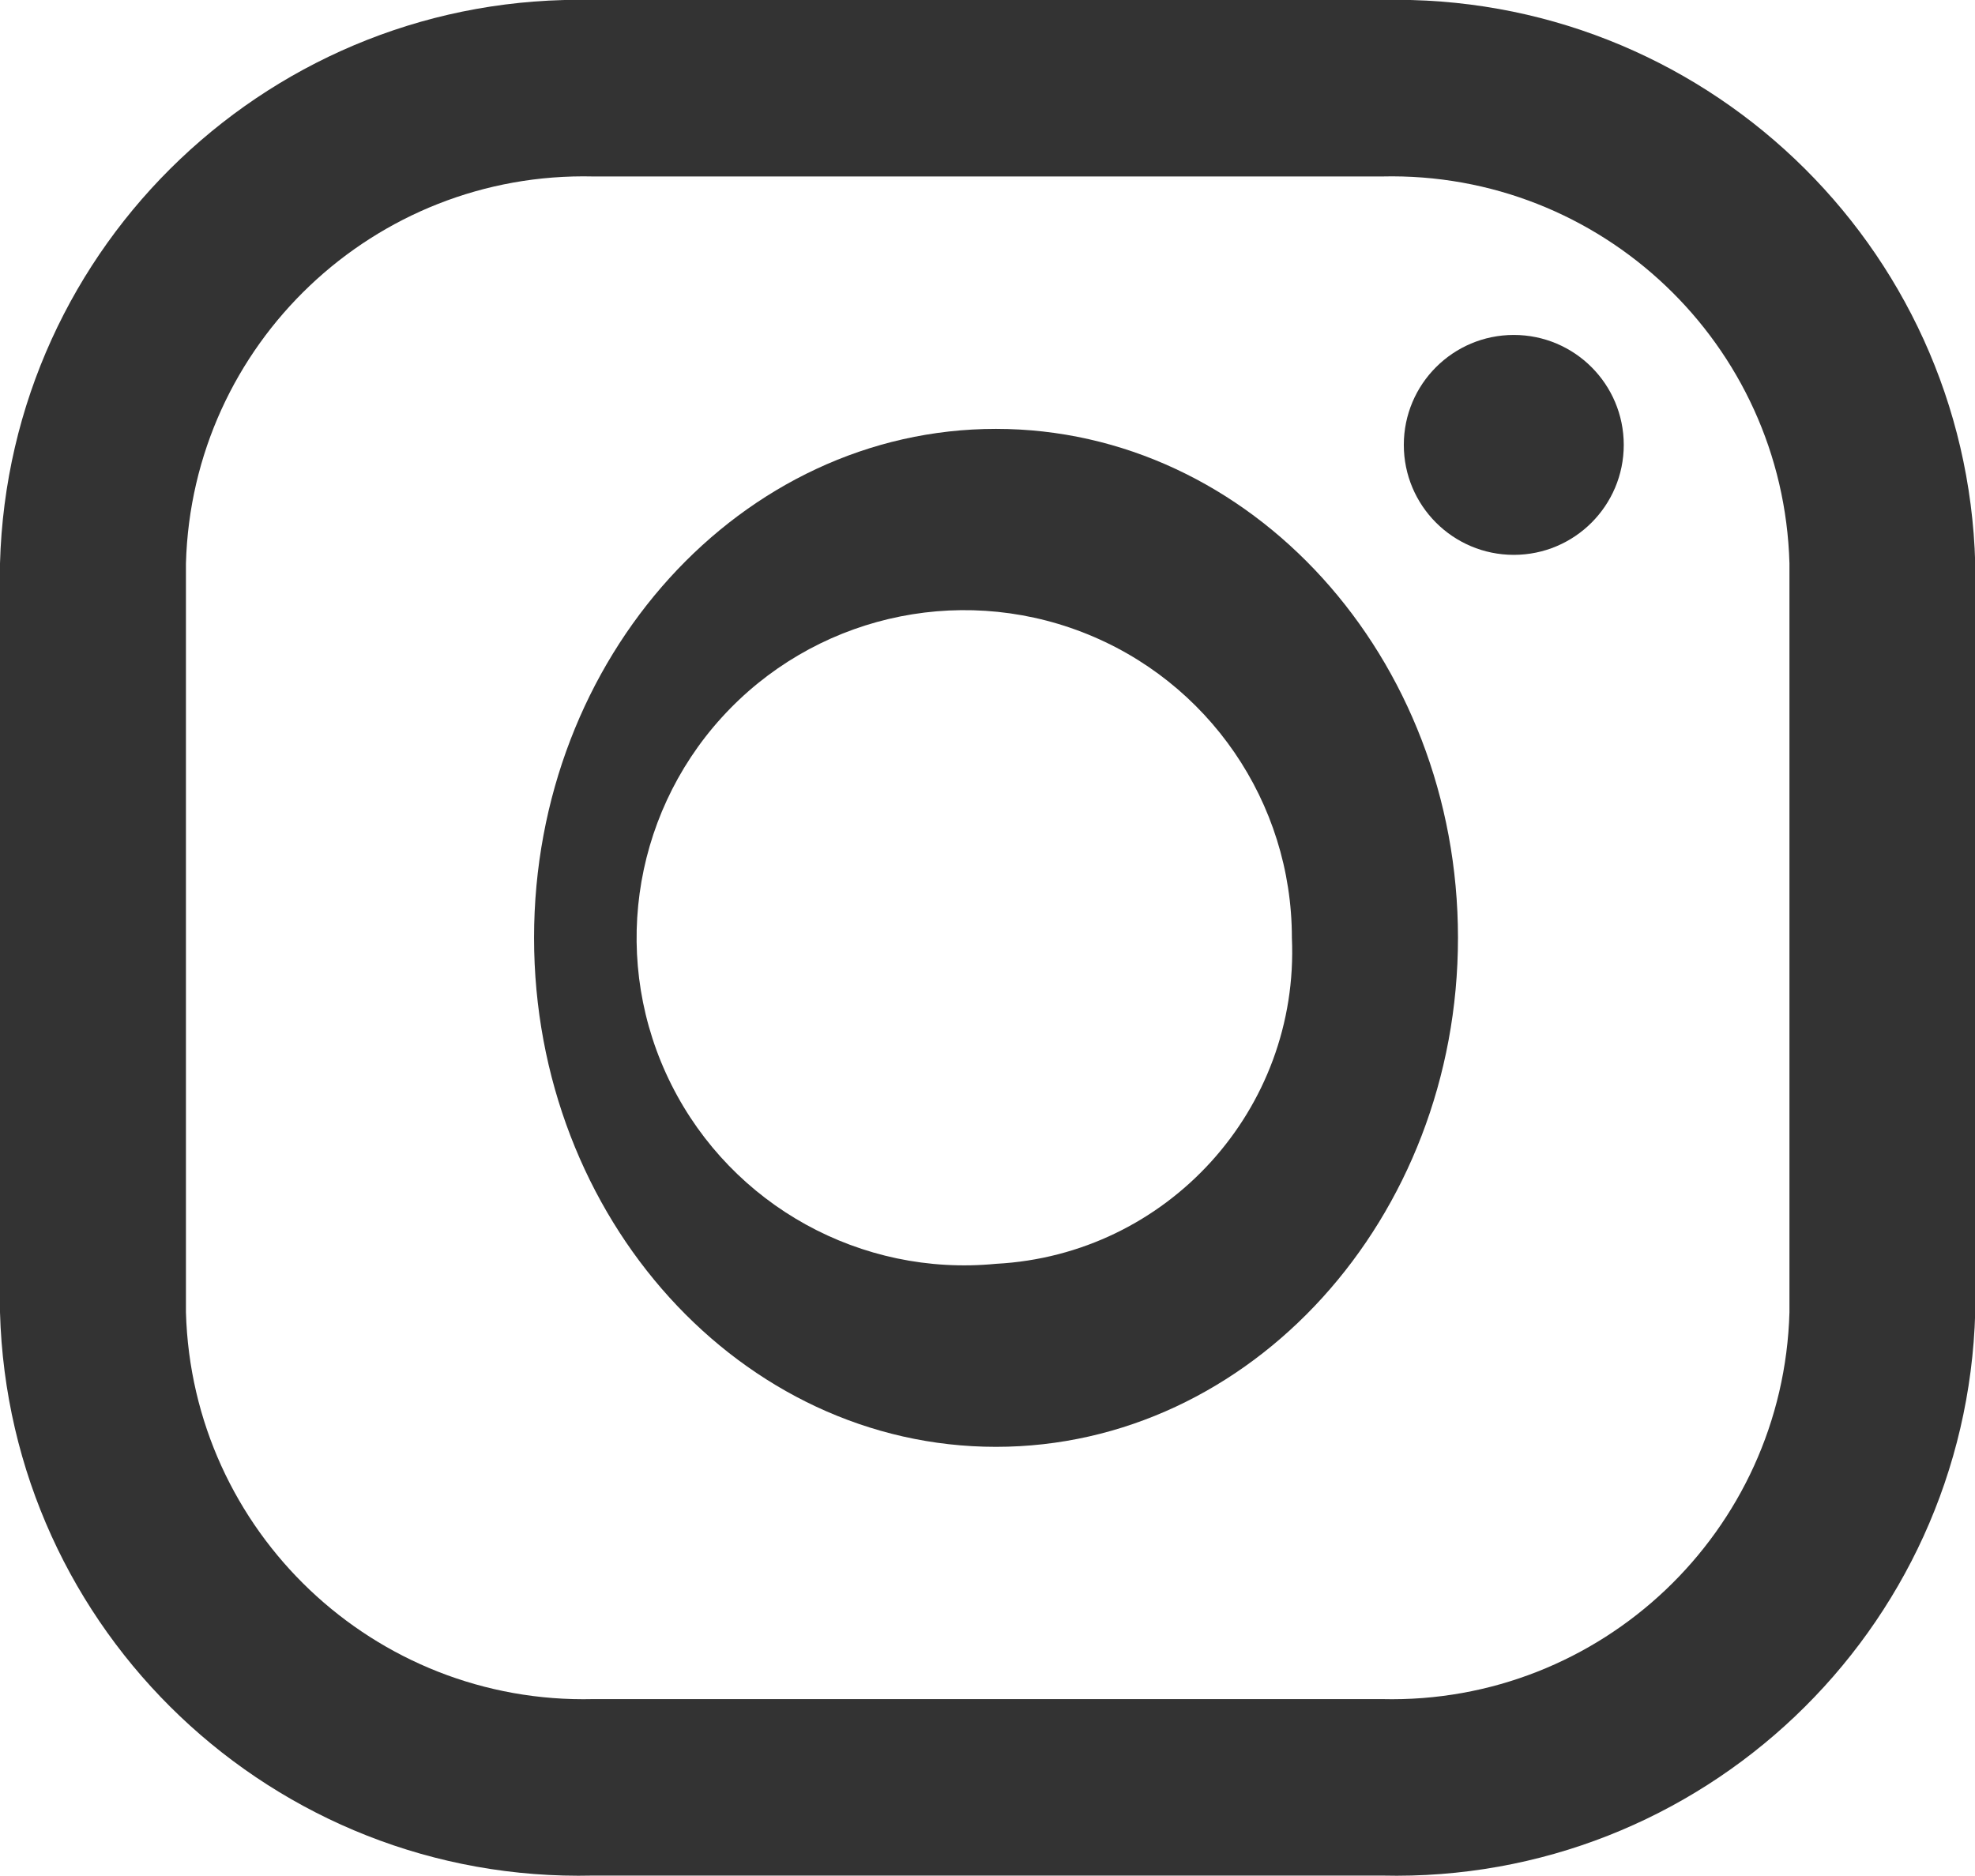
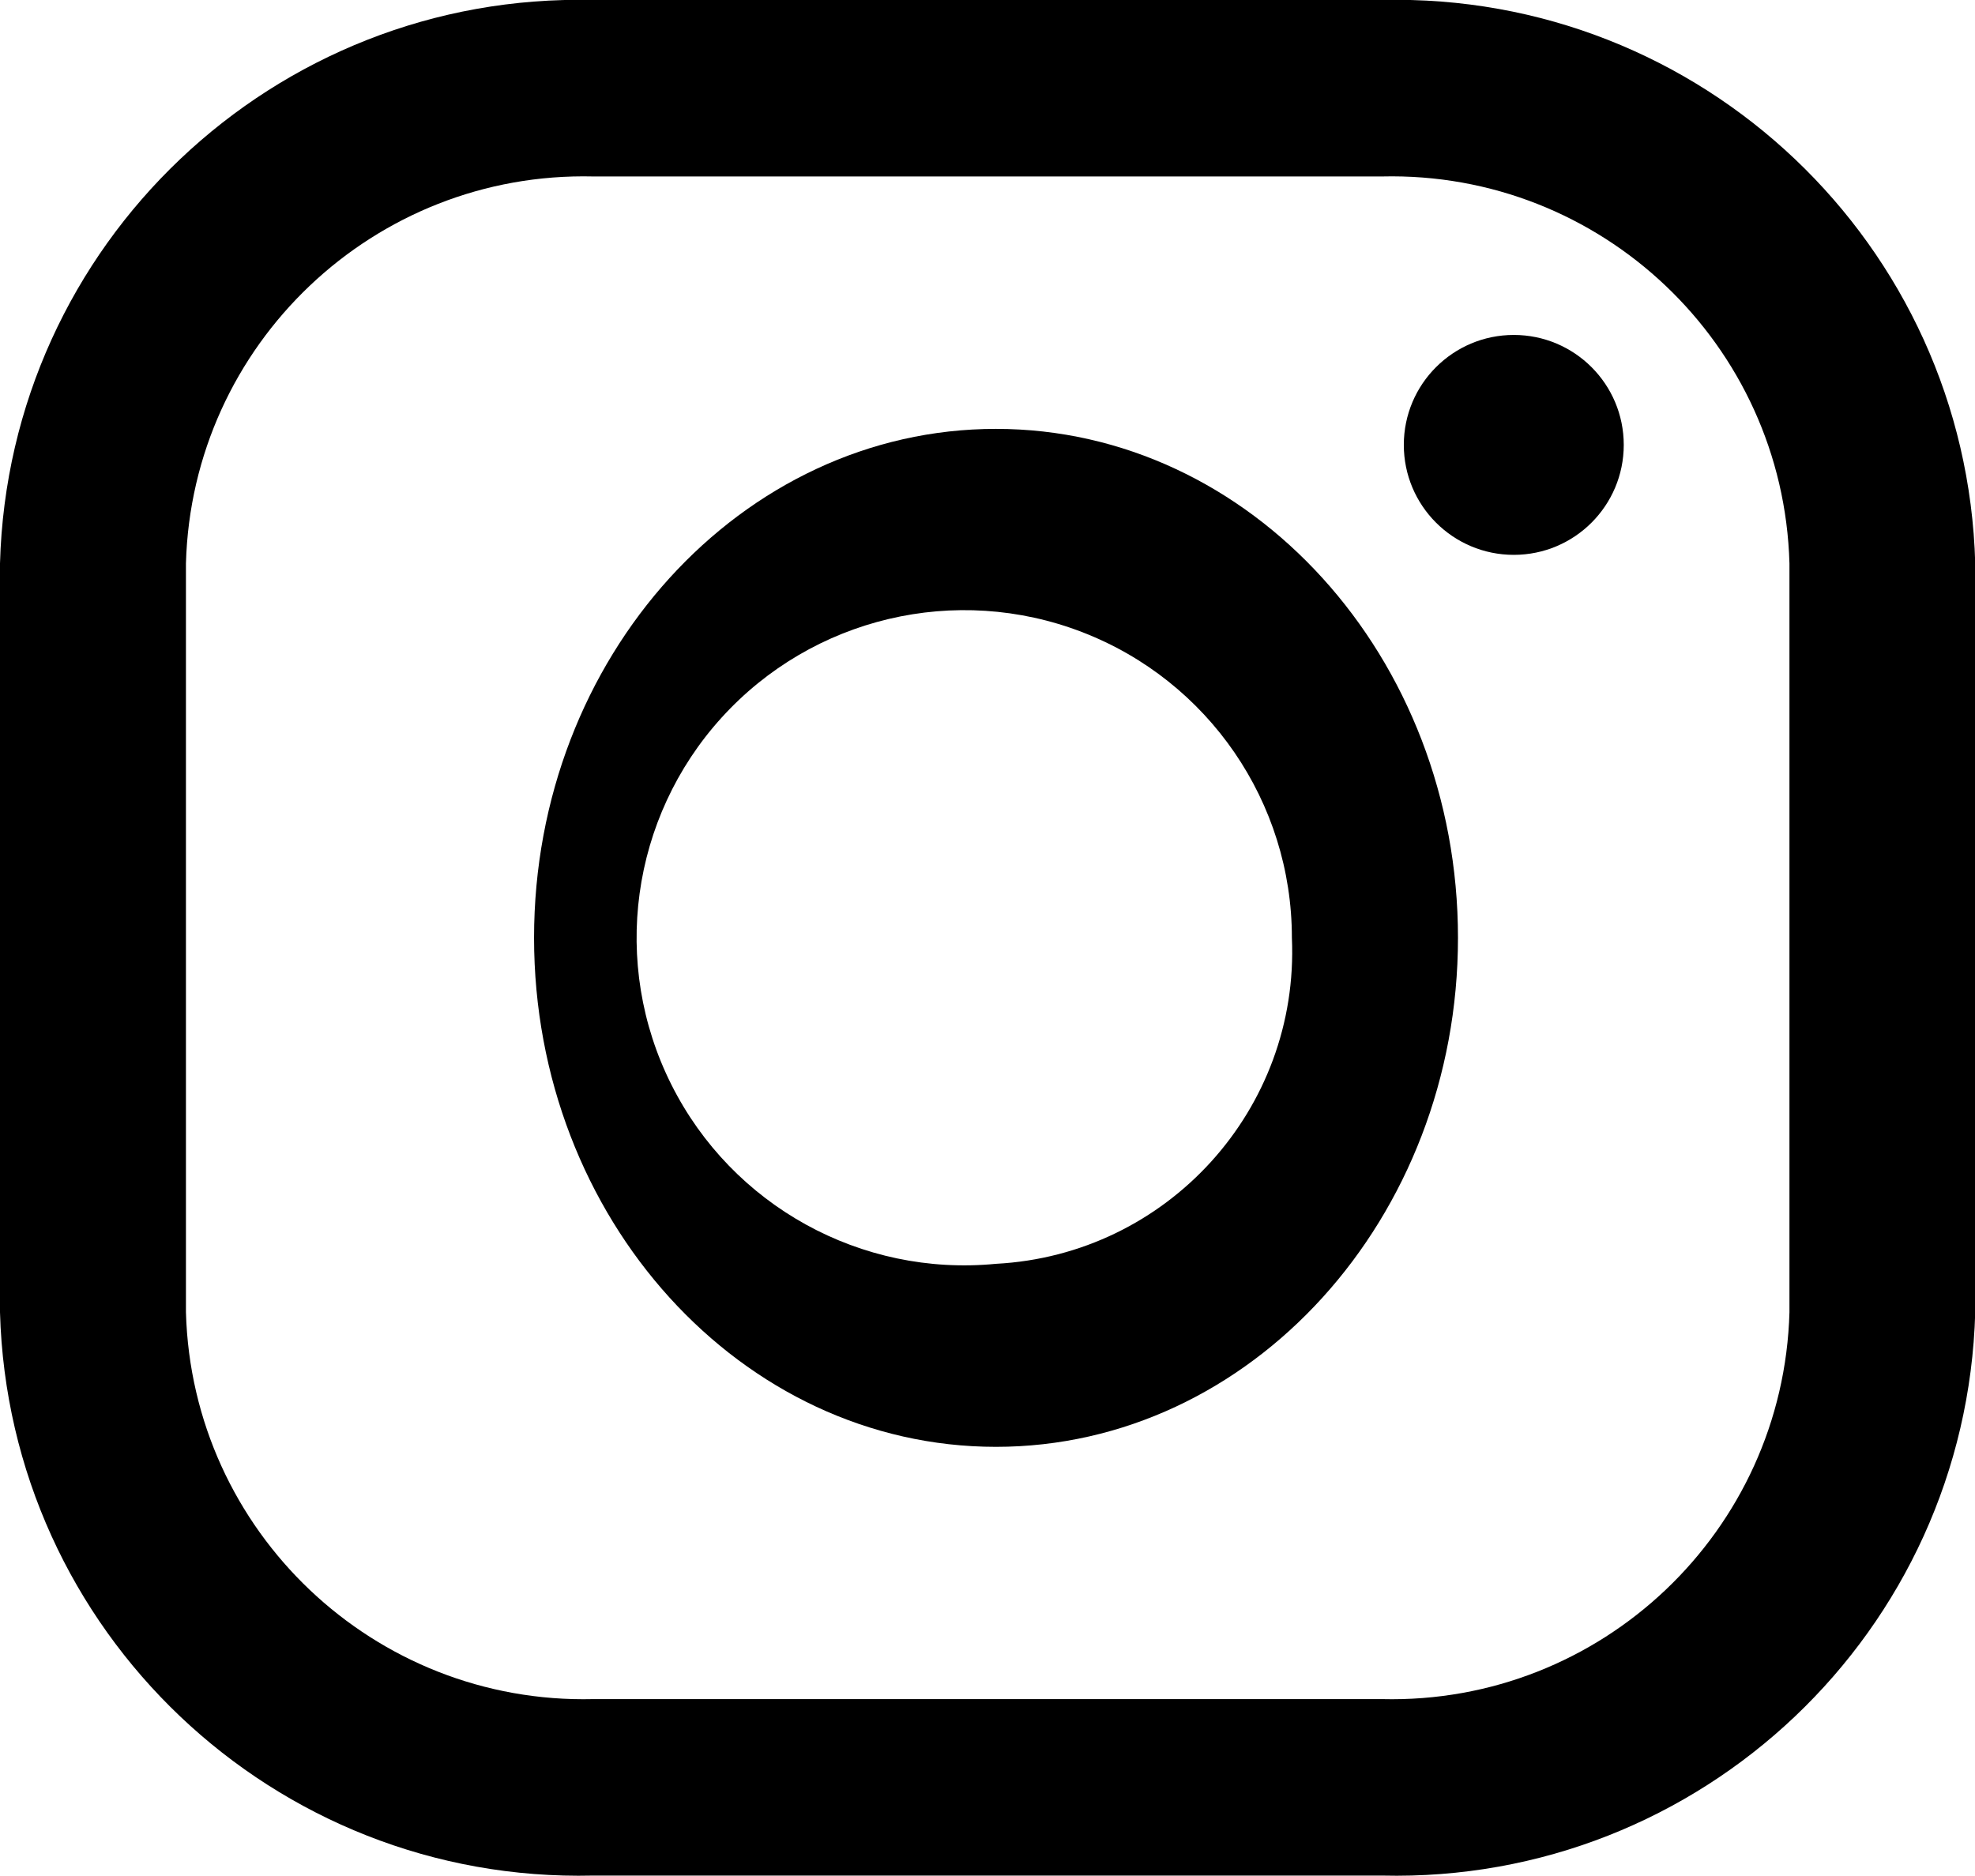
<svg xmlns="http://www.w3.org/2000/svg" width="25.269" height="24" viewBox="0 0 25.269 24">
-   <defs>
-     <style>.a{fill:#333;}</style>
-   </defs>
  <g transform="translate(0)">
    <circle class="a" cx="1.407" cy="1.407" r="1.407" transform="translate(17.961 4.286)" />
    <path class="a" d="M781.617,1256.362c-3.259,0-5.91,2.921-5.91,6.512s2.651,6.514,5.91,6.514,5.911-2.922,5.911-6.514S784.876,1256.362,781.617,1256.362Zm0,10.684a4.192,4.192,0,1,1,3.786-4.172A4,4,0,0,1,781.617,1267.046Z" transform="translate(-768.874 -1250.874)" />
    <path class="a" d="M787.2,1274.272H777.108a7.414,7.414,0,0,1-7.589-7.208v-9.583a7.414,7.414,0,0,1,7.589-7.209H787.2a7.416,7.416,0,0,1,7.591,7.209v9.583A7.416,7.416,0,0,1,787.2,1274.272Zm-10.089-21.742a5.093,5.093,0,0,0-5.213,4.951v9.583a5.092,5.092,0,0,0,5.213,4.95H787.2a5.093,5.093,0,0,0,5.214-4.95v-9.583a5.094,5.094,0,0,0-5.214-4.951Z" transform="translate(-769.519 -1250.272)" />
  </g>
</svg>
